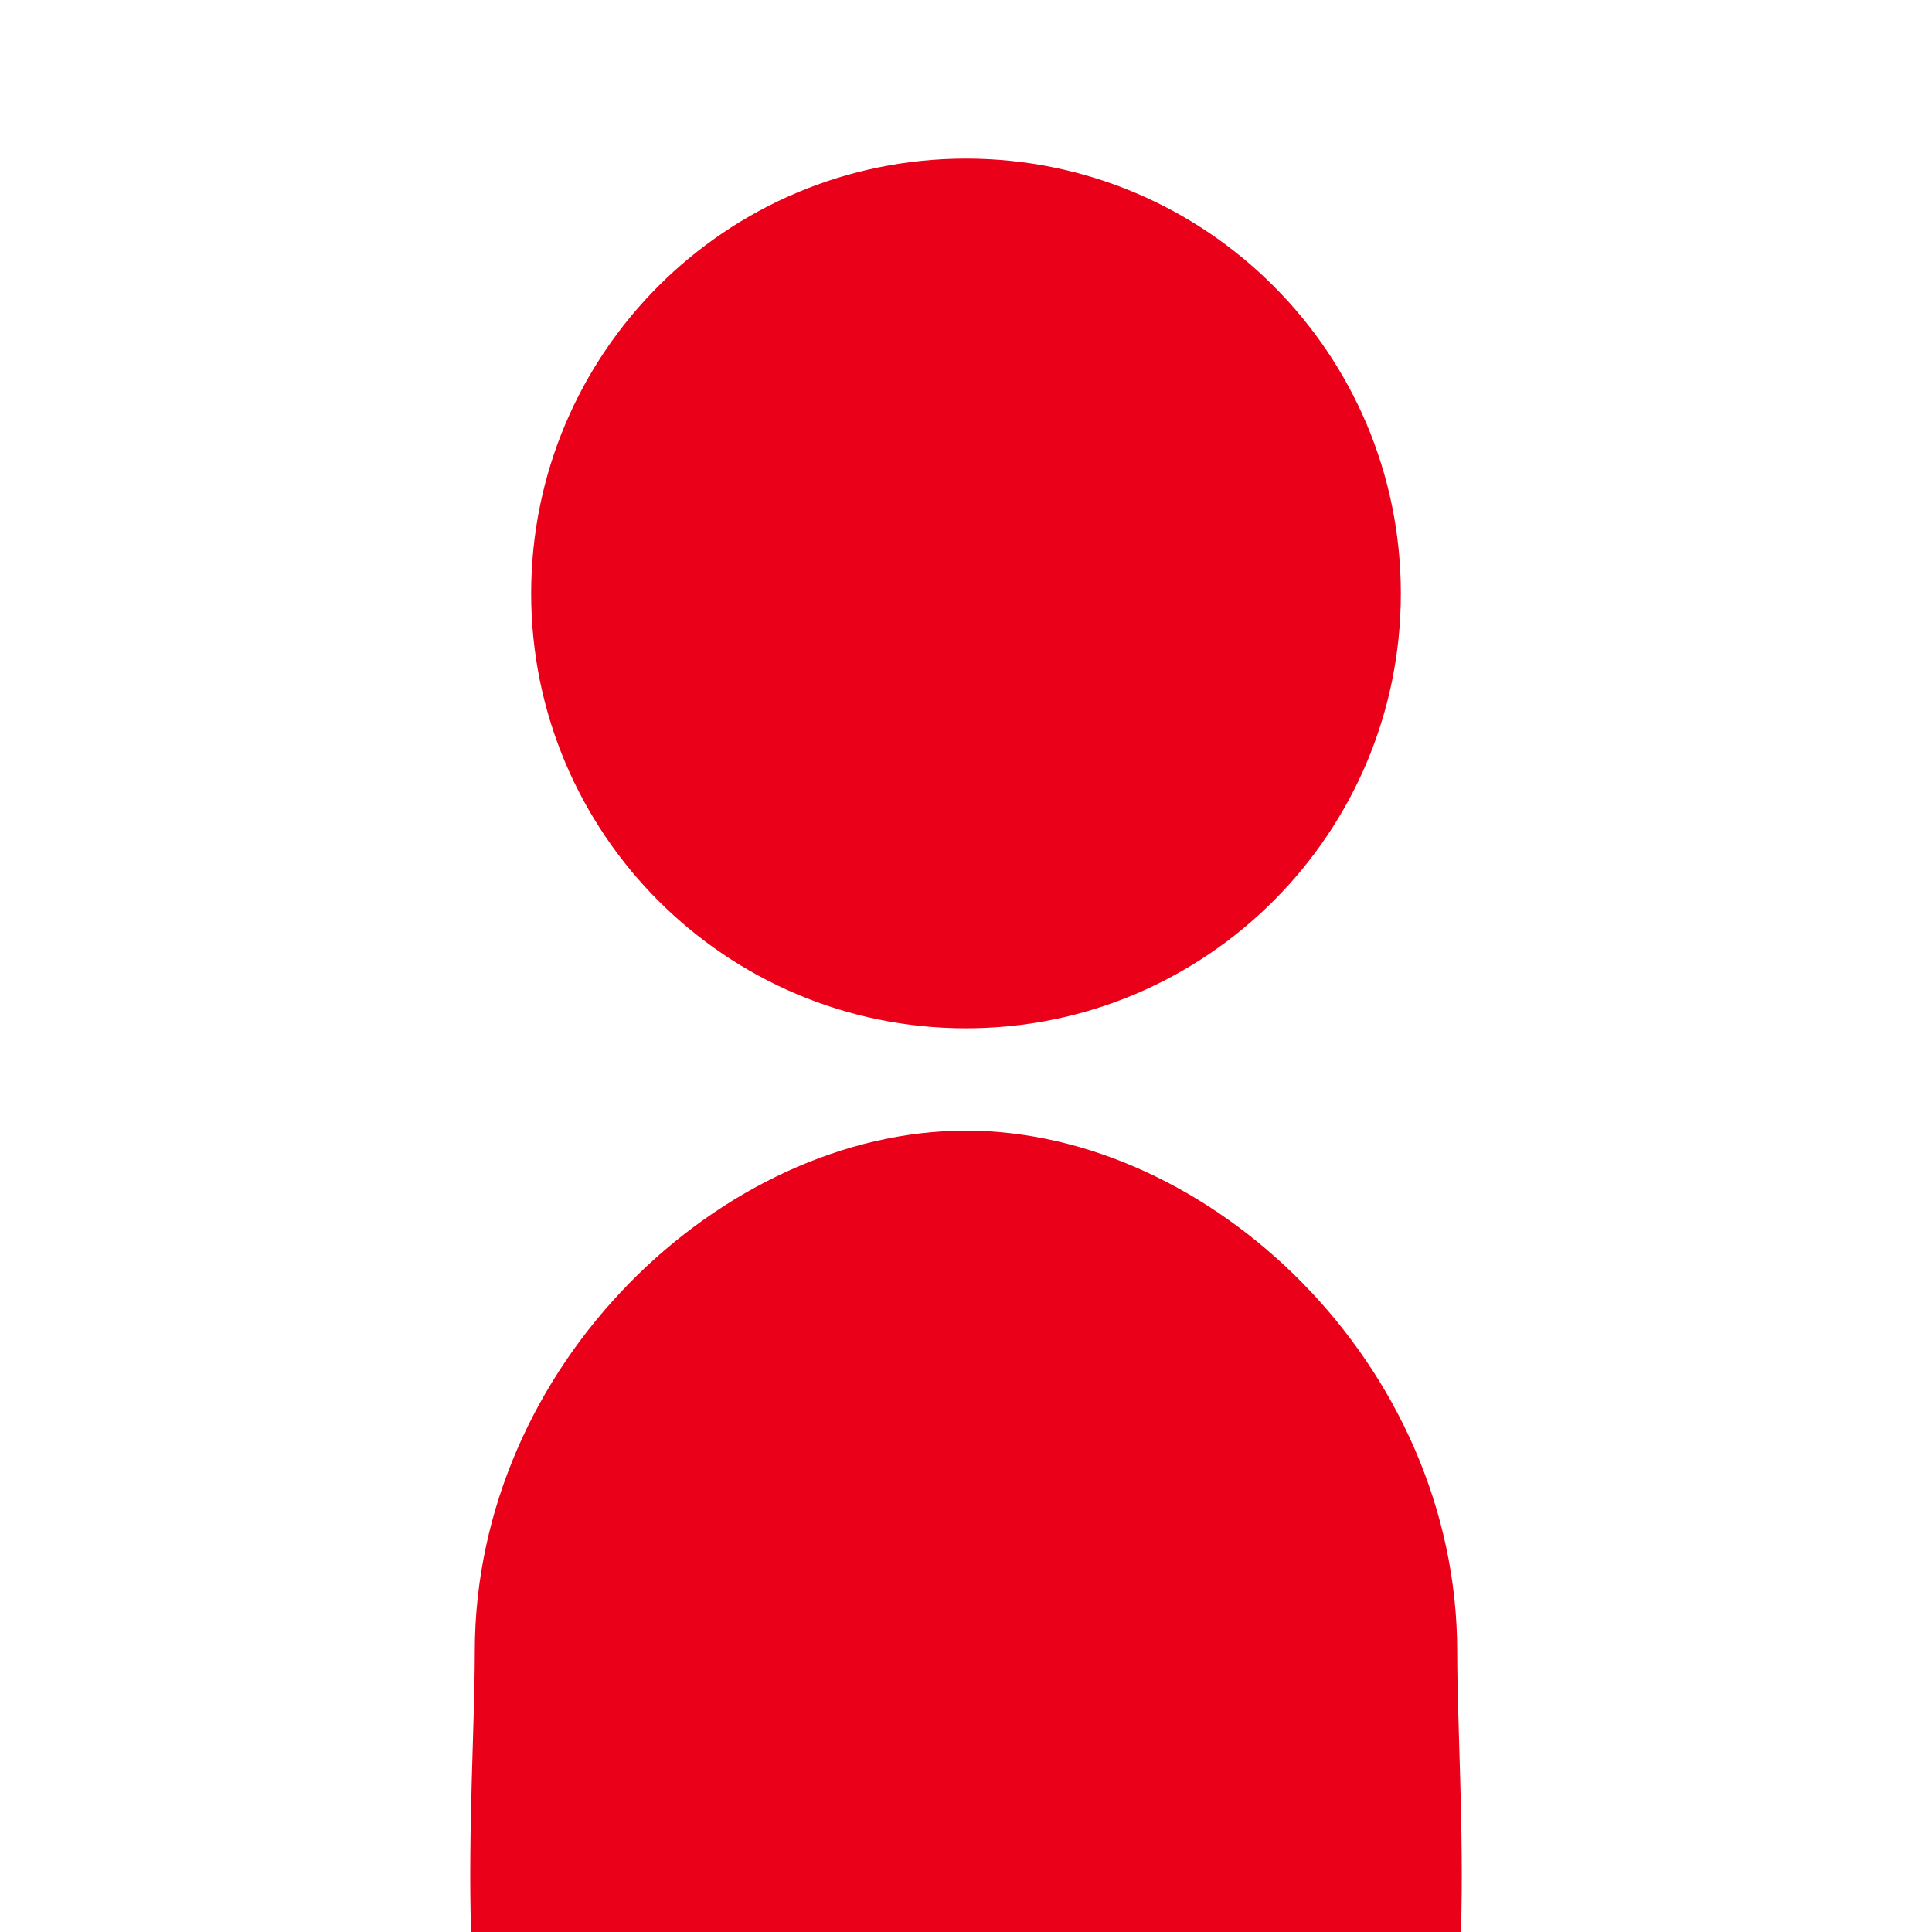
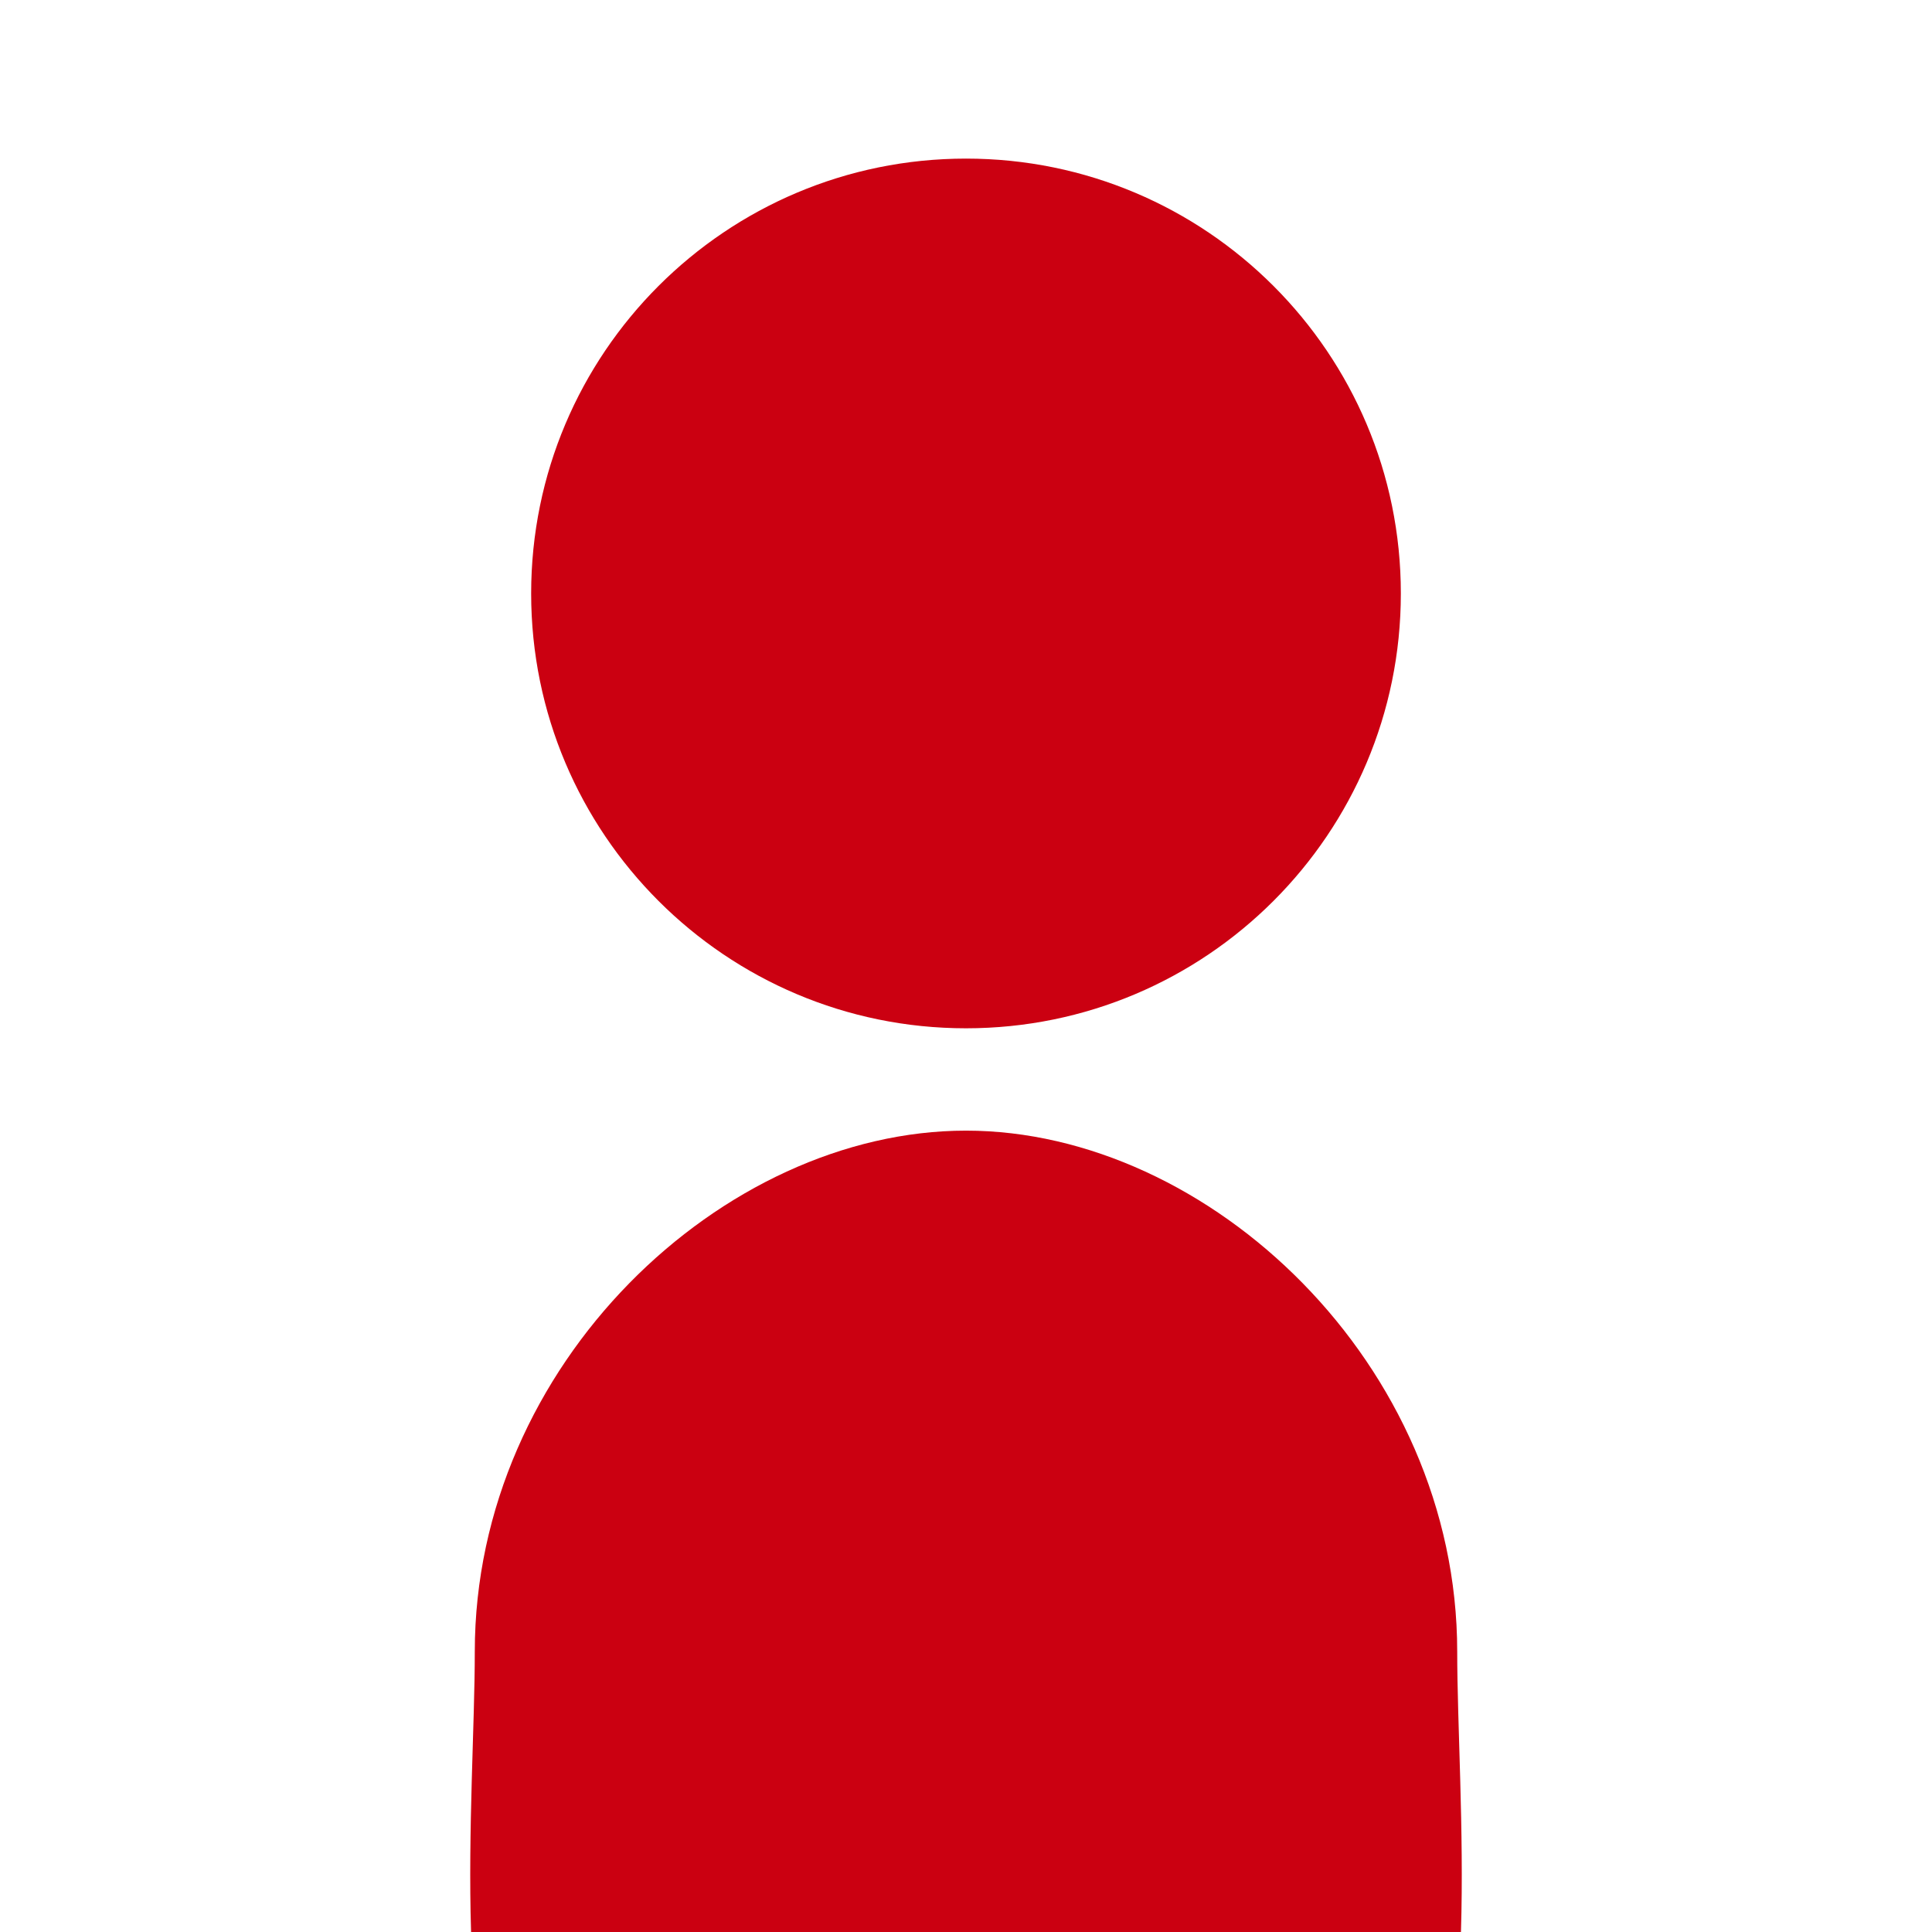
<svg xmlns="http://www.w3.org/2000/svg" width="40mm" height="40mm" viewBox="0 0 40 40" version="1.1" id="svg1">
  <defs id="defs1" />
  <g id="layer1">
-     <path style="display:none;fill:none;stroke:#109000;stroke-width:1.446;stroke-linecap:round;stroke-linejoin:round;stroke-dasharray:none;stroke-opacity:1;paint-order:fill markers stroke" id="path1" d="M 4.5429536e-7,33.045 7.342,45.761 14.683,58.477 3.7314428e-8,58.477 -14.683,58.477 -7.342,45.761 Z" transform="matrix(0.9758969,0,0,0.9758969,17,-27.65841)" />
+     <path style="display:none;fill:none;stroke:#109000;stroke-width:1.446;stroke-linecap:round;stroke-linejoin:round;stroke-dasharray:none;stroke-opacity:1;paint-order:fill markers stroke" id="path1" d="M 4.5429536e-7,33.045 7.342,45.761 14.683,58.477 H 3.7314428e-8 -14.683 l 7.342,-12.716 z" transform="matrix(0.9758969,0,0,0.9758969,17,-27.65841)" />
    <rect style="display:none;fill:none;stroke:#ff45ad;stroke-width:1.411;stroke-linecap:round;stroke-linejoin:round;stroke-dasharray:none;stroke-opacity:1;paint-order:fill markers stroke" id="rect1" width="24.313" height="24.313" x="4.844" y="4.844" />
    <circle style="display:none;fill:none;stroke:#f00214;stroke-width:1.46;stroke-linecap:round;stroke-linejoin:round;stroke-dasharray:none;stroke-opacity:1;paint-order:fill markers stroke" id="path2" cx="17" cy="17" r="11.77" />
    <path id="path4" style="display:none;fill:none;stroke:#4a45ff;stroke-width:1.411;stroke-linecap:round;stroke-linejoin:round;stroke-dasharray:none;stroke-opacity:1;paint-order:fill markers stroke" d="M 4.844,29.156 29.156,4.844 m -24.313,0 24.313,24.313" />
    <g id="g6" transform="translate(-5,-5.015321)">
-       <circle style="fill:#ea0019;fill-opacity:1;stroke:none;stroke-width:1.411;stroke-linecap:round;stroke-linejoin:round;stroke-dasharray:none;stroke-opacity:1;paint-order:fill markers stroke" id="path5" cx="25" cy="17.302" r="9.003" />
-       <path id="path6" style="fill:#ea0019;fill-opacity:1;stroke-width:1.411;stroke-linecap:round;stroke-linejoin:round;paint-order:fill markers stroke" d="m 35.17,39.212 c 0,2.979 0.568,8.851 -1.081,10.803 C 28.036,50 21.893,50 15.911,50.015 14.263,48.063 14.83,42.191 14.83,39.212 14.83,33.254 19.968,28.424 25,28.424 c 5.032,0 10.17,4.83 10.17,10.788 z" />
+       <circle style="fill:#cb0011;fill-opacity:1;stroke:none;stroke-width:1.411;stroke-linecap:round;stroke-linejoin:round;stroke-dasharray:none;stroke-opacity:1;paint-order:fill markers stroke" id="path5" cx="25" cy="17.302" r="9.003" />
+       <path id="path6" style="fill:#cb0011;fill-opacity:1;stroke-width:1.411;stroke-linecap:round;stroke-linejoin:round;paint-order:fill markers stroke" d="m 35.17,39.212 c 0,2.979 0.568,8.851 -1.081,10.803 C 28.036,50 21.893,50 15.911,50.015 14.263,48.063 14.83,42.191 14.83,39.212 14.83,33.254 19.968,28.424 25,28.424 c 5.032,0 10.17,4.83 10.17,10.788 z" />
    </g>
  </g>
</svg>
